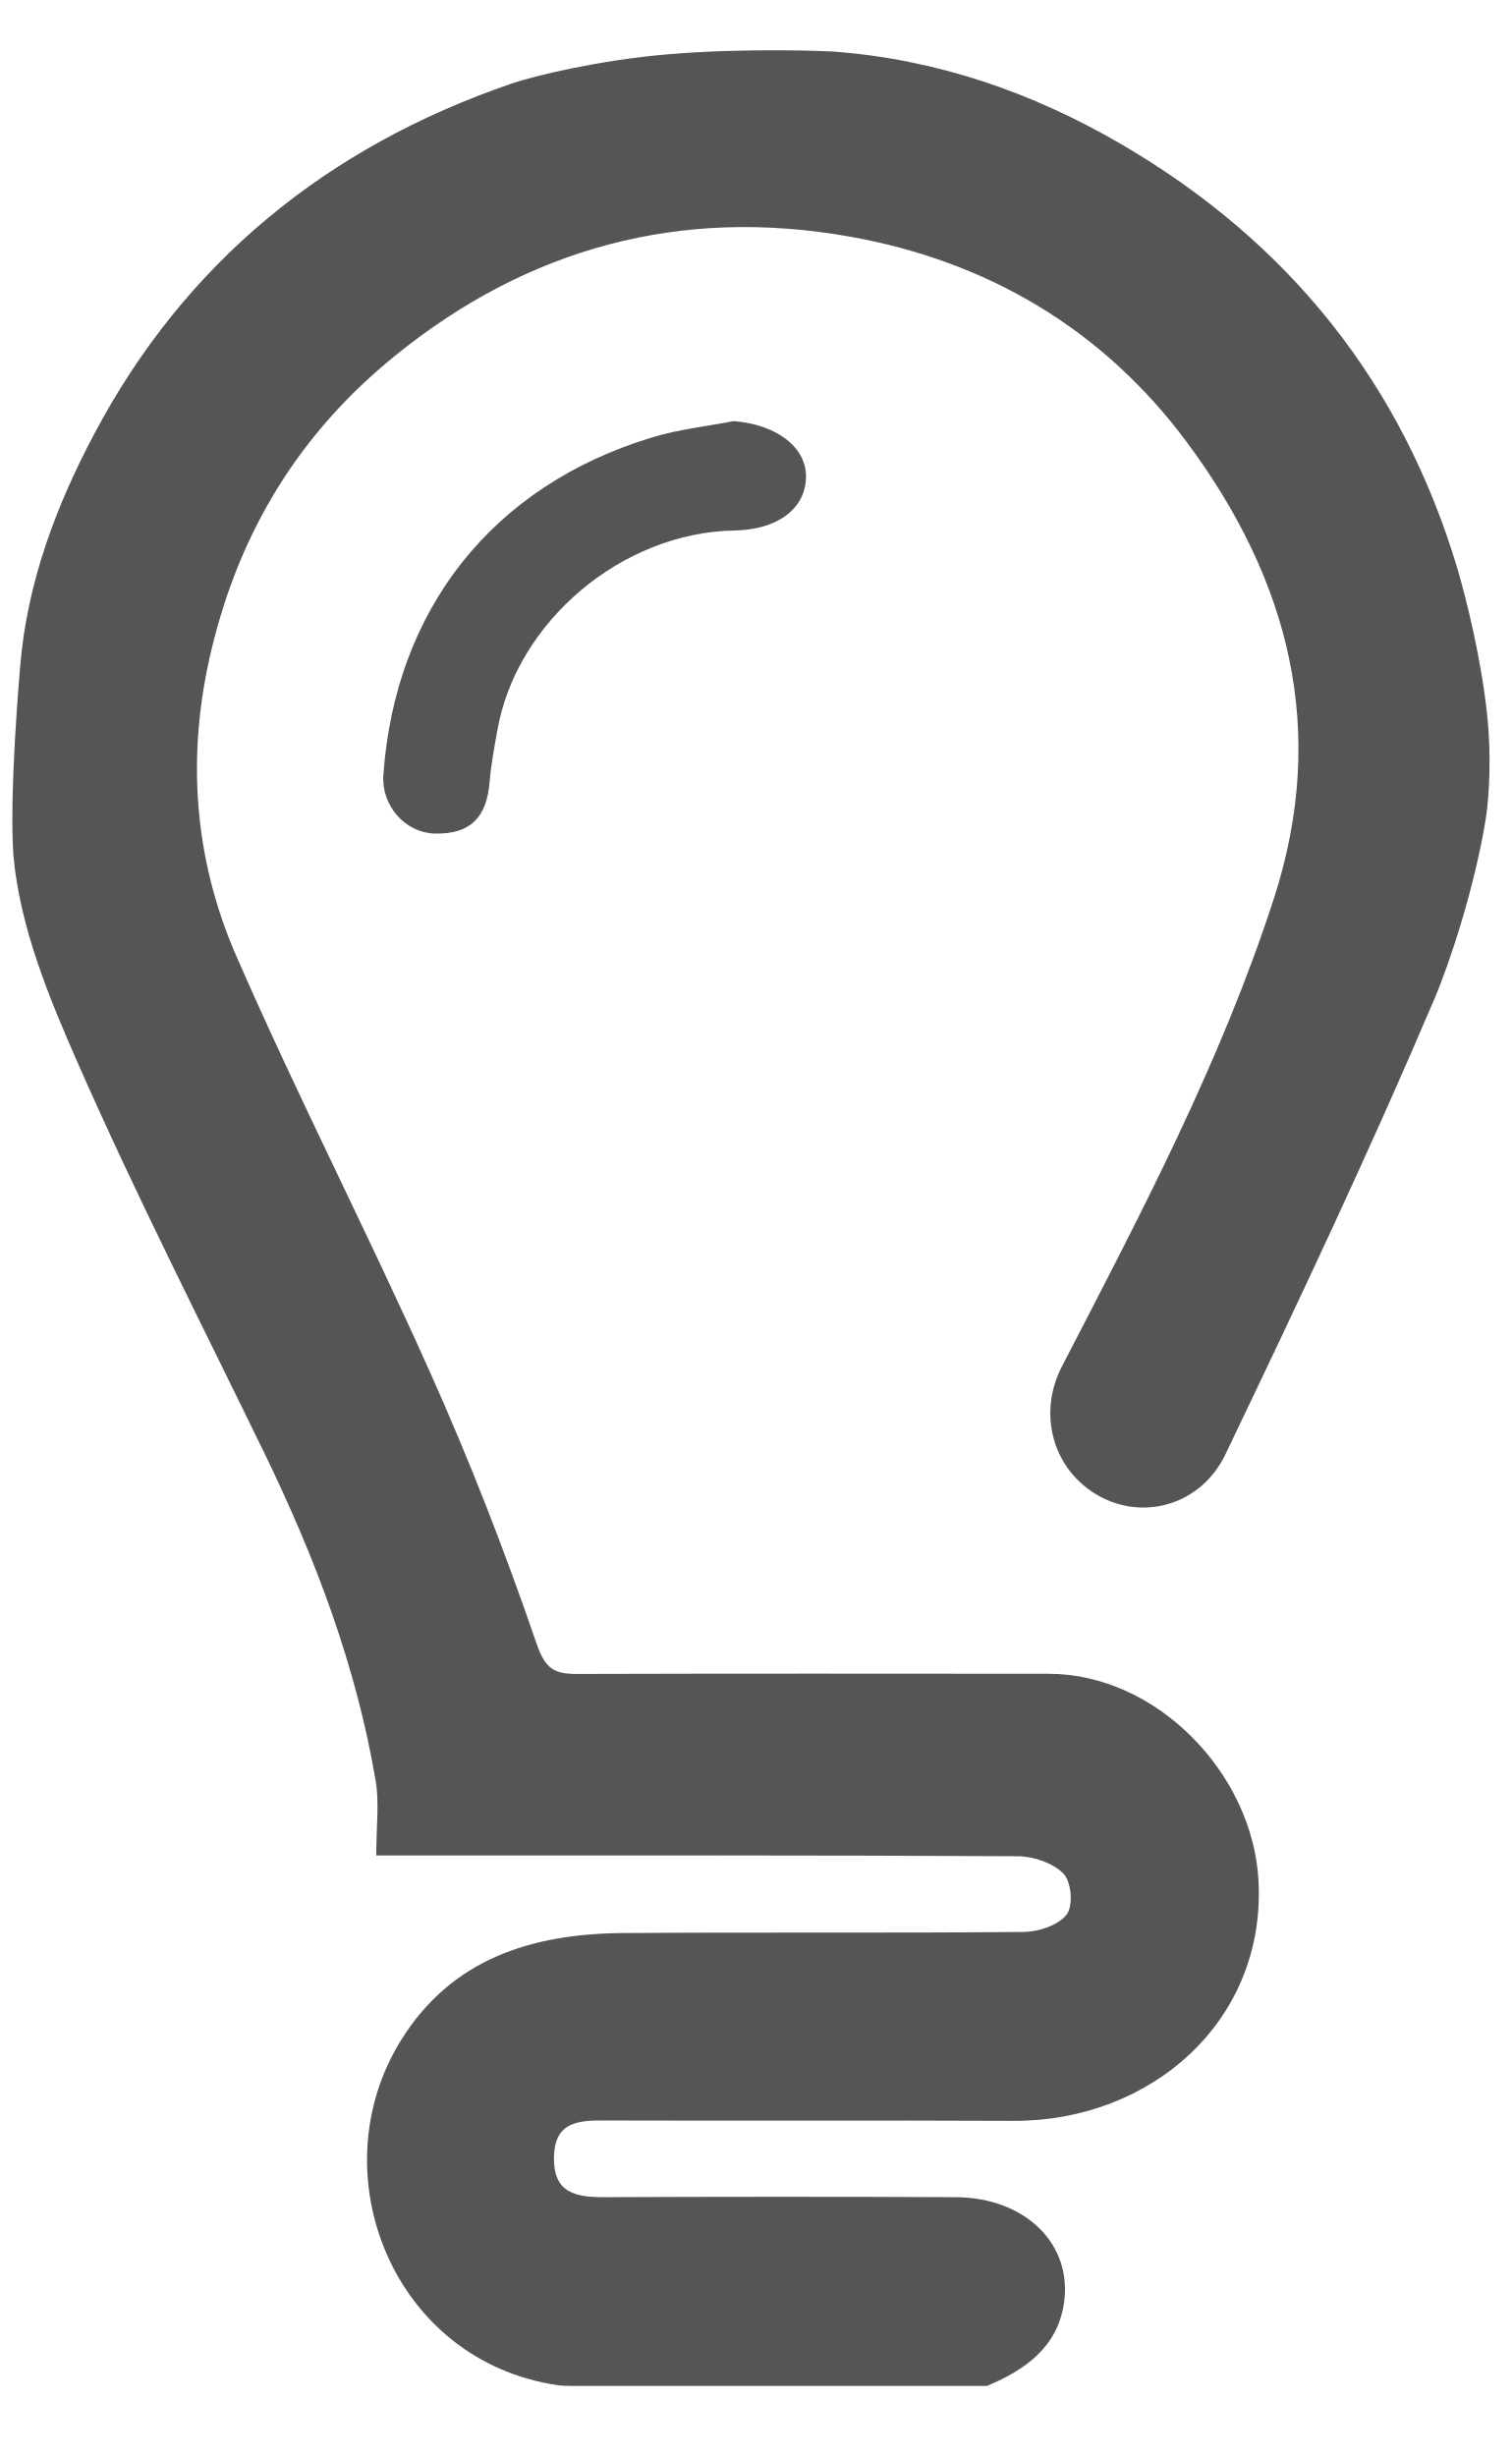
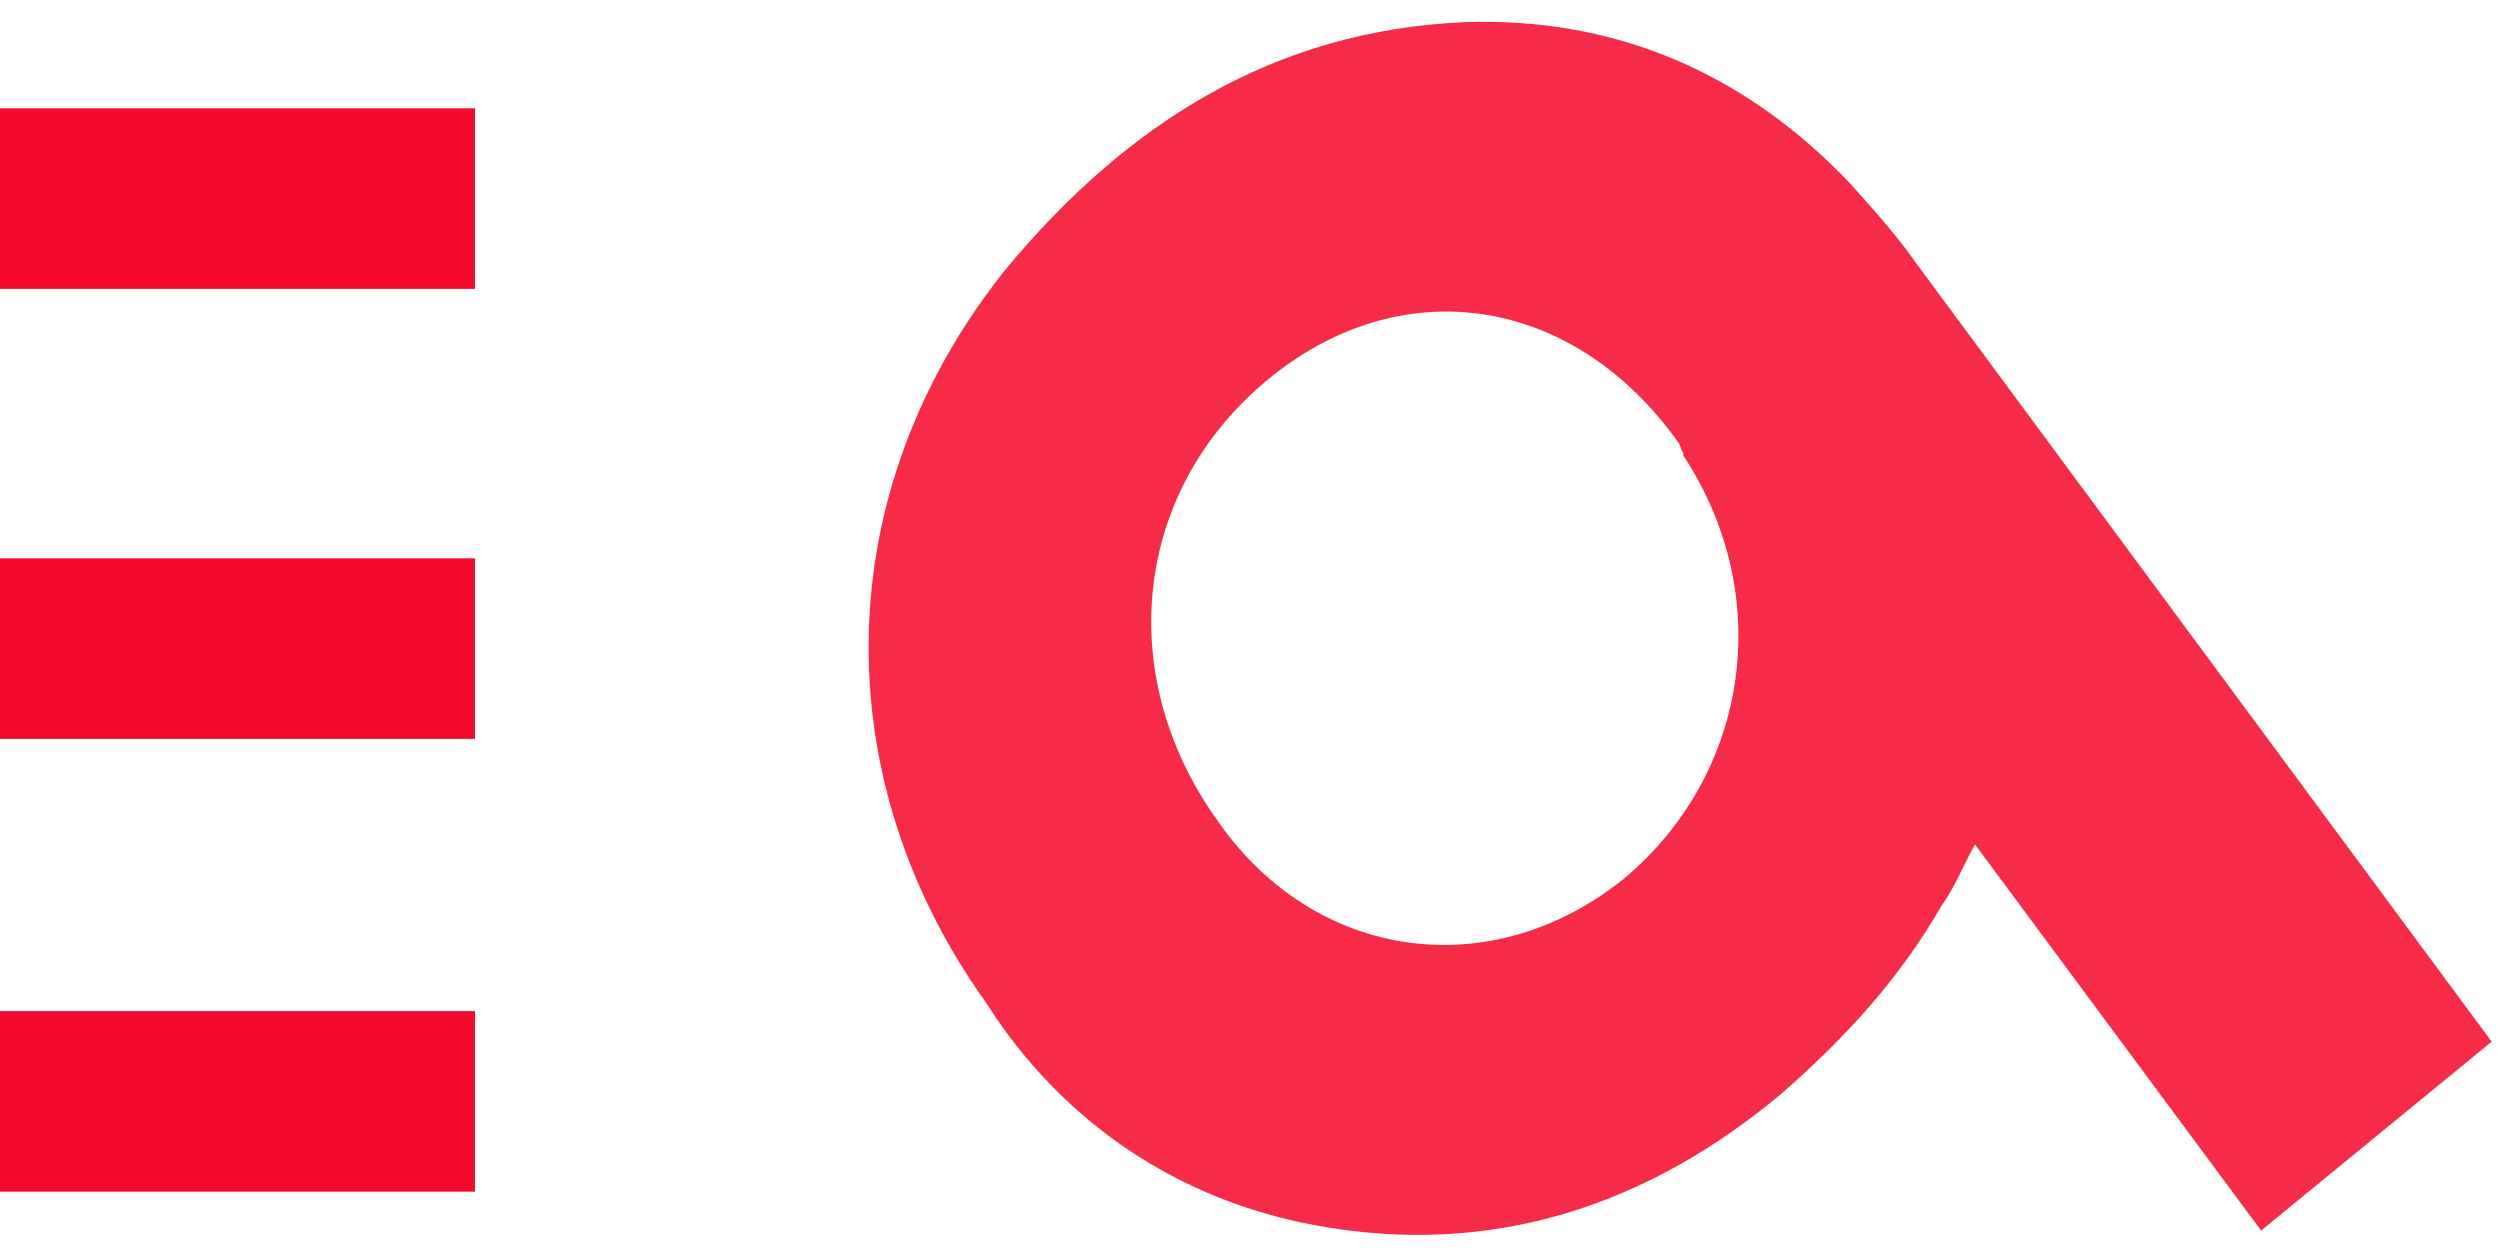
- <svg xmlns="http://www.w3.org/2000/svg" width="16px" height="26px" viewBox="0 0 16 26" version="1.1">
-   <defs />
-   <g id="Page-1" stroke="none" stroke-width="1" fill="none" fill-rule="evenodd">
-     <g id="Control-screen-Copy-3" transform="translate(-171, -139)" fill="#555554">
-       <g id="Control-1-Copy-2" transform="translate(156, 128)">
-         <g id="Bulb" transform="translate(15, 11)">
-           <path d="M15.178,10.59 C14.488,12.21 13.734,13.806 12.972,15.396 C12.715,15.932 12.107,16.101 11.632,15.836 C11.14,15.561 10.984,14.962 11.24,14.468 C12.074,12.855 12.923,11.247 13.485,9.512 C14.061,7.733 13.649,6.144 12.565,4.683 C11.68,3.489 10.456,2.764 8.995,2.505 C7.211,2.188 5.594,2.62 4.182,3.766 C3.171,4.585 2.543,5.618 2.242,6.863 C1.971,7.979 2.047,9.078 2.5,10.117 C3.149,11.605 3.893,13.052 4.555,14.533 C4.974,15.468 5.346,16.426 5.678,17.394 C5.77,17.664 5.862,17.722 6.111,17.721 C7.773,17.716 9.435,17.718 11.098,17.719 C12.245,17.719 13.259,18.774 13.322,19.905 C13.404,21.386 12.193,22.459 10.724,22.452 C9.28,22.445 7.835,22.453 6.391,22.448 C6.108,22.447 5.873,22.469 5.864,22.833 C5.855,23.213 6.089,23.261 6.395,23.26 C7.635,23.255 8.875,23.254 10.115,23.26 C10.854,23.263 11.358,23.758 11.262,24.388 C11.191,24.849 10.853,25.089 10.448,25.258 L6.031,25.258 C5.992,25.257 5.952,25.257 5.909,25.251 C4.16,24.999 3.37,23.011 4.243,21.602 C4.777,20.738 5.625,20.472 6.589,20.464 C8.006,20.453 9.424,20.466 10.841,20.452 C10.998,20.45 11.206,20.379 11.292,20.267 C11.362,20.175 11.342,19.923 11.259,19.837 C11.151,19.724 10.942,19.652 10.777,19.651 C8.678,19.639 6.578,19.643 4.479,19.643 L3.983,19.643 C3.983,19.333 4.016,19.088 3.977,18.855 C3.773,17.643 3.342,16.504 2.806,15.398 C2.136,14.019 1.438,12.652 0.822,11.25 C0.515,10.553 0.21,9.812 0.142,9.056 C0.095,8.388 0.212,7.079 0.214,7.05 C0.286,6.17 0.595,5.351 1.001,4.587 C1.958,2.783 3.457,1.556 5.412,0.886 C5.657,0.801 6.357,0.635 7.067,0.575 C7.927,0.502 8.796,0.544 8.812,0.545 C9.913,0.626 10.926,0.977 11.867,1.525 C13.653,2.566 14.846,4.07 15.429,6.024 C15.517,6.321 15.68,6.967 15.743,7.573 C15.791,8.023 15.76,8.463 15.73,8.655 C15.616,9.372 15.352,10.183 15.178,10.59" id="Fill-1" />
-           <path d="M7.766,4.458 C8.222,4.493 8.545,4.737 8.532,5.064 C8.519,5.393 8.224,5.608 7.774,5.616 C6.587,5.636 5.469,6.577 5.265,7.73 C5.233,7.911 5.198,8.092 5.183,8.275 C5.153,8.659 4.974,8.834 4.599,8.824 C4.292,8.815 4.035,8.532 4.058,8.204 C4.182,6.464 5.198,5.147 6.904,4.63 C7.183,4.545 7.478,4.514 7.766,4.458" id="Fill-4" />
+ <svg xmlns="http://www.w3.org/2000/svg" version="1.1" id="Layer_1" x="0px" y="0px" width="90px" height="45px" viewBox="0 0 90 45" enable-background="new 0 0 90 45" xml:space="preserve">
+   <g id="Page-1_1_">
+     <g id="home">
+       <g id="Page-1">
+         <g id="Menu-icon_1_">
+           <g id="Symbols">
+             <g id="Menu-icon">
+               <g id="Group-2">
+                 <path id="Fill-200" fill="#F40B2C" d="M0,42.9h17.1v-6.5H0V42.9z M0,26.6h17.1v-6.5H0V26.6z M0,10.4h17.1V3.9H0V10.4z" />
+                 <path id="Shape" opacity="0.868" fill="#F40B2C" enable-background="new    " d="M47.3,44.1c6.4,1.2,12-0.7,16.8-4.7         c2.4-2.1,4.3-4.2,5.8-6.8c0.5-0.7,0.8-1.5,1.2-2.2l10.3,13.9l8.3-6.8L69,9.5l0,0c-0.7-1-1.5-1.9-2.4-2.9         c-3.8-4-8.5-6-13.9-5.8c-6.8,0.3-12.1,3.6-16.5,8.9c-6.4,8-6.5,18.3-0.7,26.4C38.3,40.5,42.5,43.2,47.3,44.1z M43.8,29.5         c-3.7-5.2-3-11.8,1.8-15.8s11-3.1,14.8,2.2c0.1,0.1,0.1,0.3,0.2,0.4l0,0v0.1c3.3,5,2.4,11.4-2.1,15.2         C53.7,35.5,47.3,34.6,43.8,29.5z" />
+               </g>
+             </g>
+           </g>
        </g>
      </g>
    </g>
  </g>
</svg>
